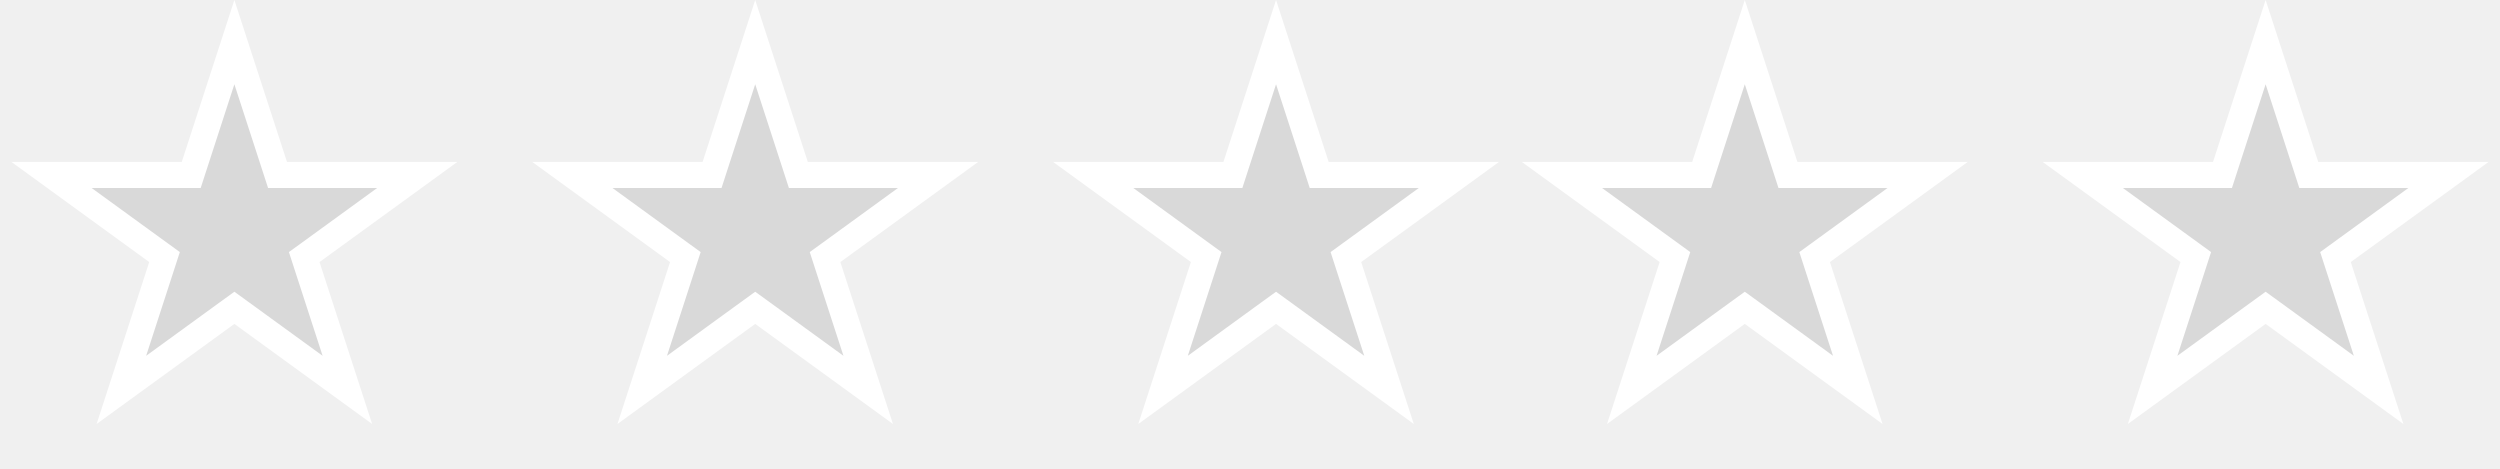
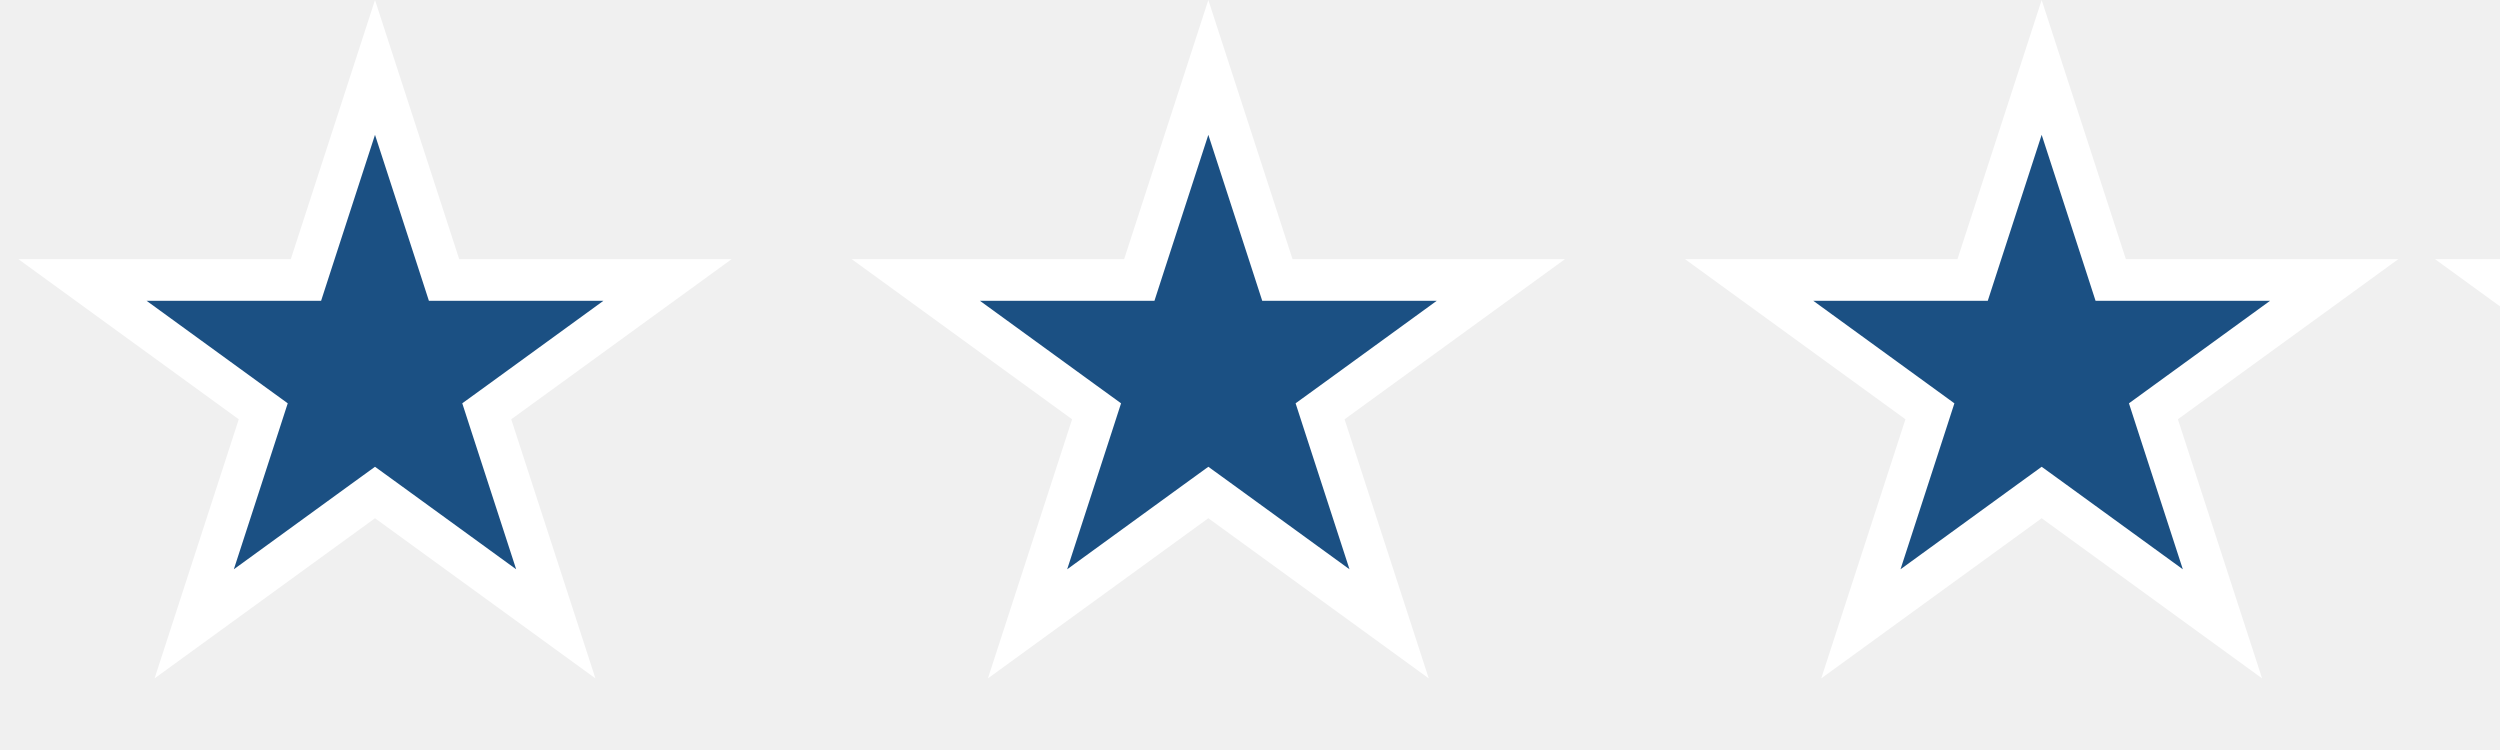
- <svg xmlns="http://www.w3.org/2000/svg" width="96" height="18" viewBox="0 0 96 18" fill="#FFF">
-   <path d="M29 1.618L30.545 6.373L30.657 6.719H31.021H36.021L31.976 9.658L31.682 9.871L31.794 10.217L33.339 14.972L29.294 12.033L29 11.82L28.706 12.033L24.661 14.972L26.206 10.217L26.318 9.871L26.024 9.658L21.979 6.719H26.979H27.343L27.455 6.373L29 1.618Z" fill="#D9D9D9" stroke="white" />
-   <path d="M49 1.618L50.545 6.373L50.657 6.719H51.021H56.021L51.975 9.658L51.682 9.871L51.794 10.217L53.339 14.972L49.294 12.033L49 11.82L48.706 12.033L44.661 14.972L46.206 10.217L46.318 9.871L46.025 9.658L41.979 6.719H46.979H47.343L47.455 6.373L49 1.618Z" fill="#D9D9D9" stroke="white" />
-   <path d="M67 1.618L68.545 6.373L68.657 6.719H69.021H74.021L69.975 9.658L69.682 9.871L69.794 10.217L71.339 14.972L67.294 12.033L67 11.82L66.706 12.033L62.661 14.972L64.206 10.217L64.318 9.871L64.025 9.658L59.979 6.719H64.979H65.343L65.455 6.373L67 1.618Z" fill="#D9D9D9" stroke="white" />
-   <path d="M87 1.618L88.545 6.373L88.657 6.719H89.021H94.021L89.975 9.658L89.682 9.871L89.794 10.217L91.339 14.972L87.294 12.033L87 11.82L86.706 12.033L82.661 14.972L84.206 10.217L84.318 9.871L84.025 9.658L79.979 6.719H84.979H85.343L85.455 6.373L87 1.618Z" fill="#D9D9D9" stroke="white" />
-   <path d="M9 1.618L10.545 6.373L10.657 6.719H11.021H16.021L11.976 9.658L11.682 9.871L11.794 10.217L13.339 14.972L9.294 12.033L9 11.82L8.706 12.033L4.661 14.972L6.206 10.217L6.318 9.871L6.024 9.658L1.979 6.719H6.979H7.343L7.455 6.373L9 1.618Z" fill="#D9D9D9" stroke="white" />
+ <svg xmlns="http://www.w3.org/2000/svg" width="60" height="18" viewBox="0 0 60 18" fill="#1B5083">
+   <path d="M29 1.618L30.545 6.373L30.657 6.719H31.021H36.021L31.976 9.658L31.682 9.871L31.794 10.217L33.339 14.972L29.294 12.033L29 11.82L28.706 12.033L24.661 14.972L26.206 10.217L26.318 9.871L26.024 9.658L21.979 6.719H26.979H27.343L27.455 6.373L29 1.618Z" fill="#1B5083" stroke="white" />
+   <path d="M49 1.618L50.545 6.373L50.657 6.719H51.021H56.021L51.975 9.658L51.682 9.871L51.794 10.217L53.339 14.972L49.294 12.033L49 11.82L48.706 12.033L44.661 14.972L46.206 10.217L46.318 9.871L46.025 9.658L41.979 6.719H46.979H47.343L47.455 6.373L49 1.618Z" fill="#1B5083" stroke="white" />
+   <path d="M67 1.618L68.545 6.373L68.657 6.719H69.021H74.021L69.975 9.658L69.682 9.871L69.794 10.217L71.339 14.972L67.294 12.033L67 11.82L66.706 12.033L62.661 14.972L64.206 10.217L64.318 9.871L64.025 9.658L59.979 6.719H64.979H65.343L65.455 6.373L67 1.618Z" fill="#1B5083" stroke="white" />
+   <path d="M87 1.618L88.545 6.373L88.657 6.719H89.021H94.021L89.975 9.658L89.682 9.871L89.794 10.217L91.339 14.972L87.294 12.033L87 11.82L86.706 12.033L82.661 14.972L84.206 10.217L84.318 9.871L84.025 9.658L79.979 6.719H84.979H85.343L85.455 6.373L87 1.618Z" fill="#1B5083" stroke="white" />
+   <path d="M9 1.618L10.545 6.373L10.657 6.719H11.021H16.021L11.976 9.658L11.682 9.871L11.794 10.217L13.339 14.972L9.294 12.033L9 11.82L8.706 12.033L4.661 14.972L6.206 10.217L6.318 9.871L6.024 9.658L1.979 6.719H6.979H7.343L7.455 6.373L9 1.618Z" fill="#1B5083" stroke="white" />
</svg>
